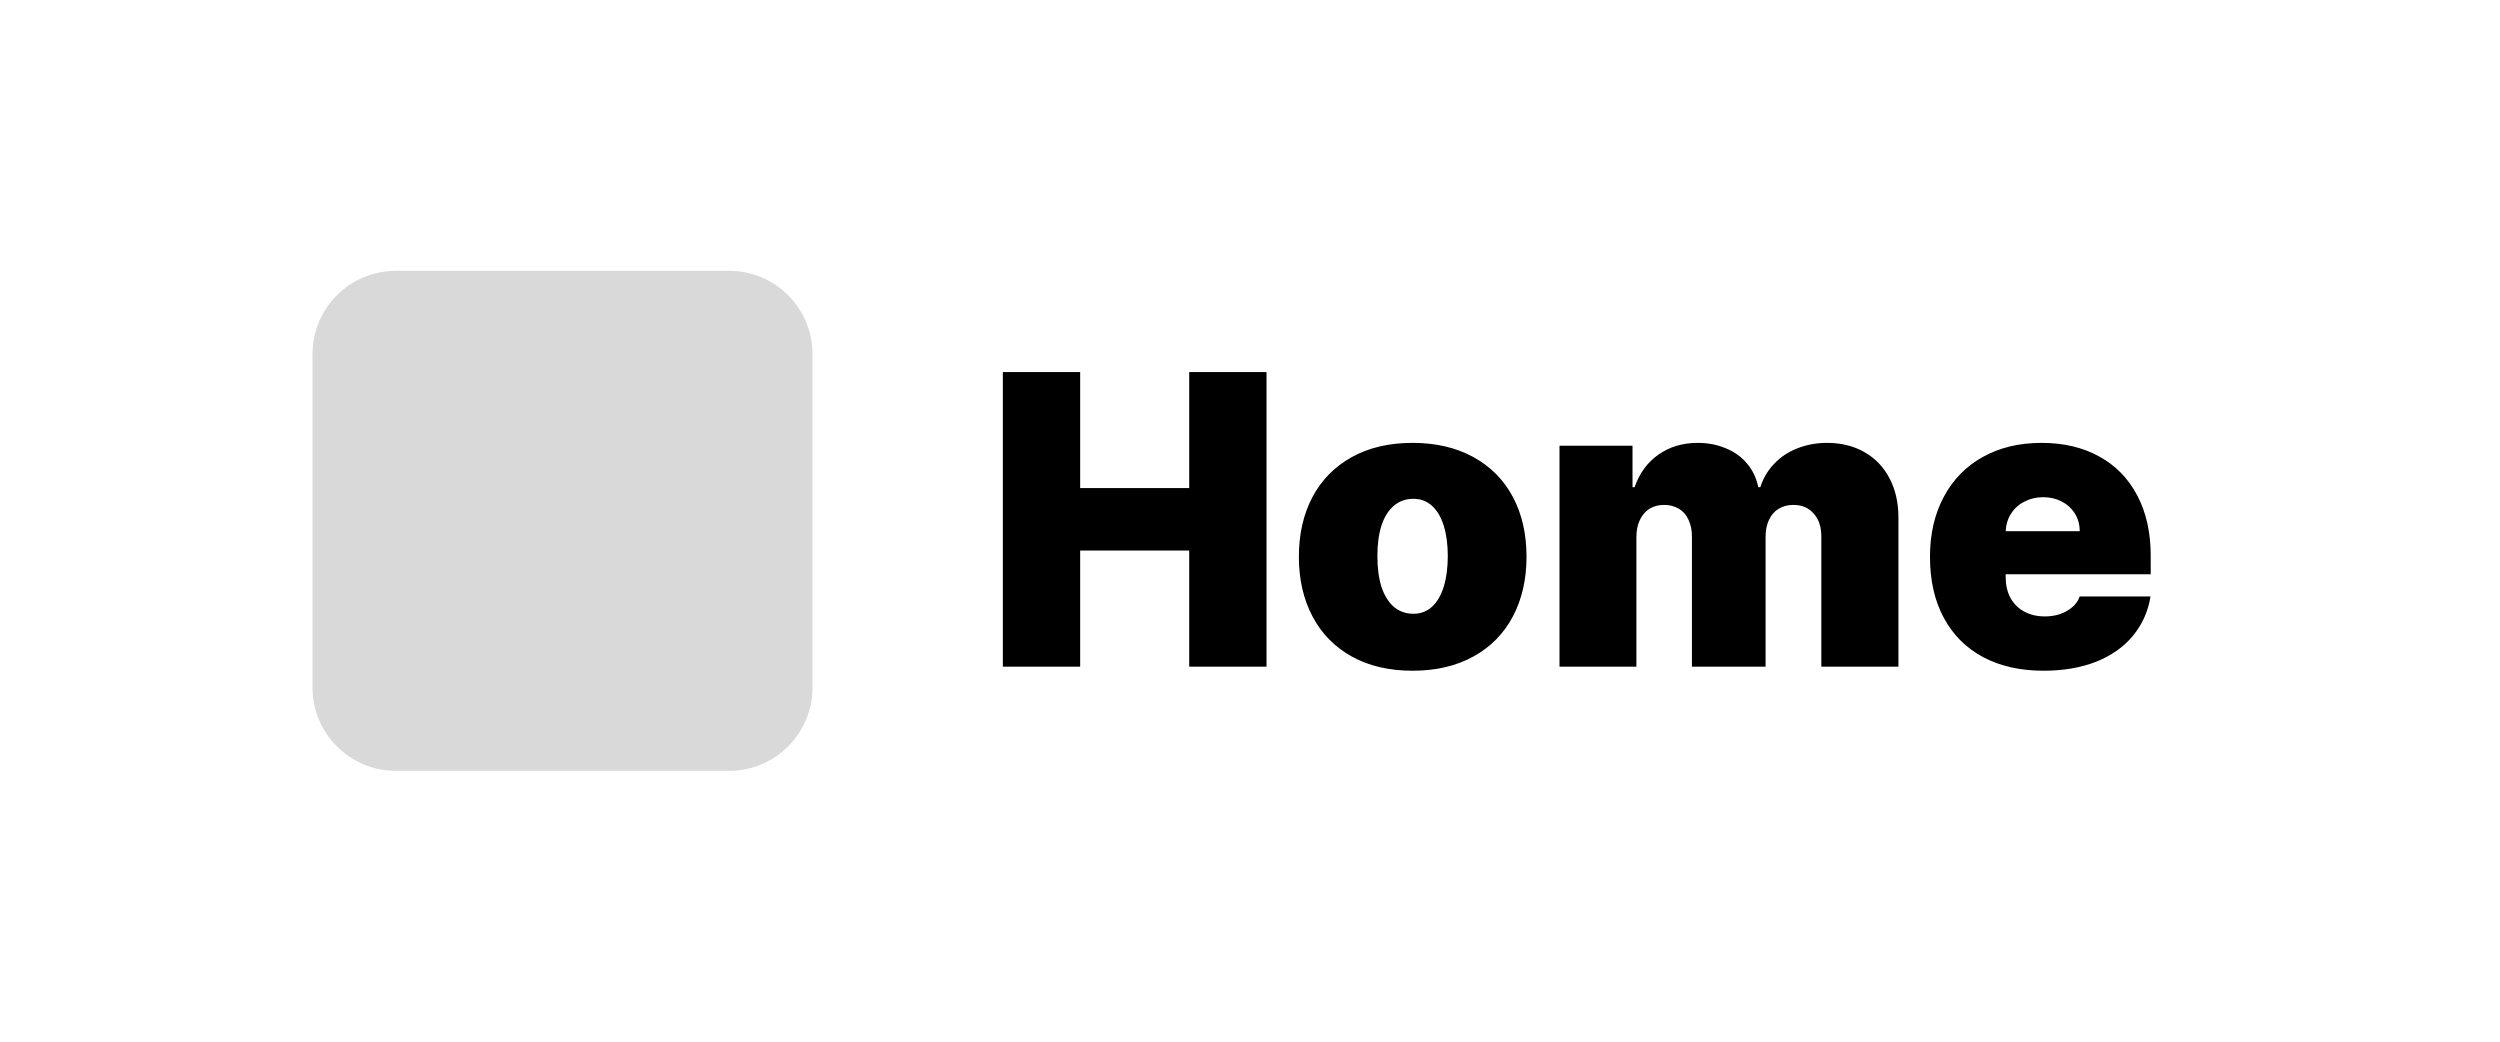
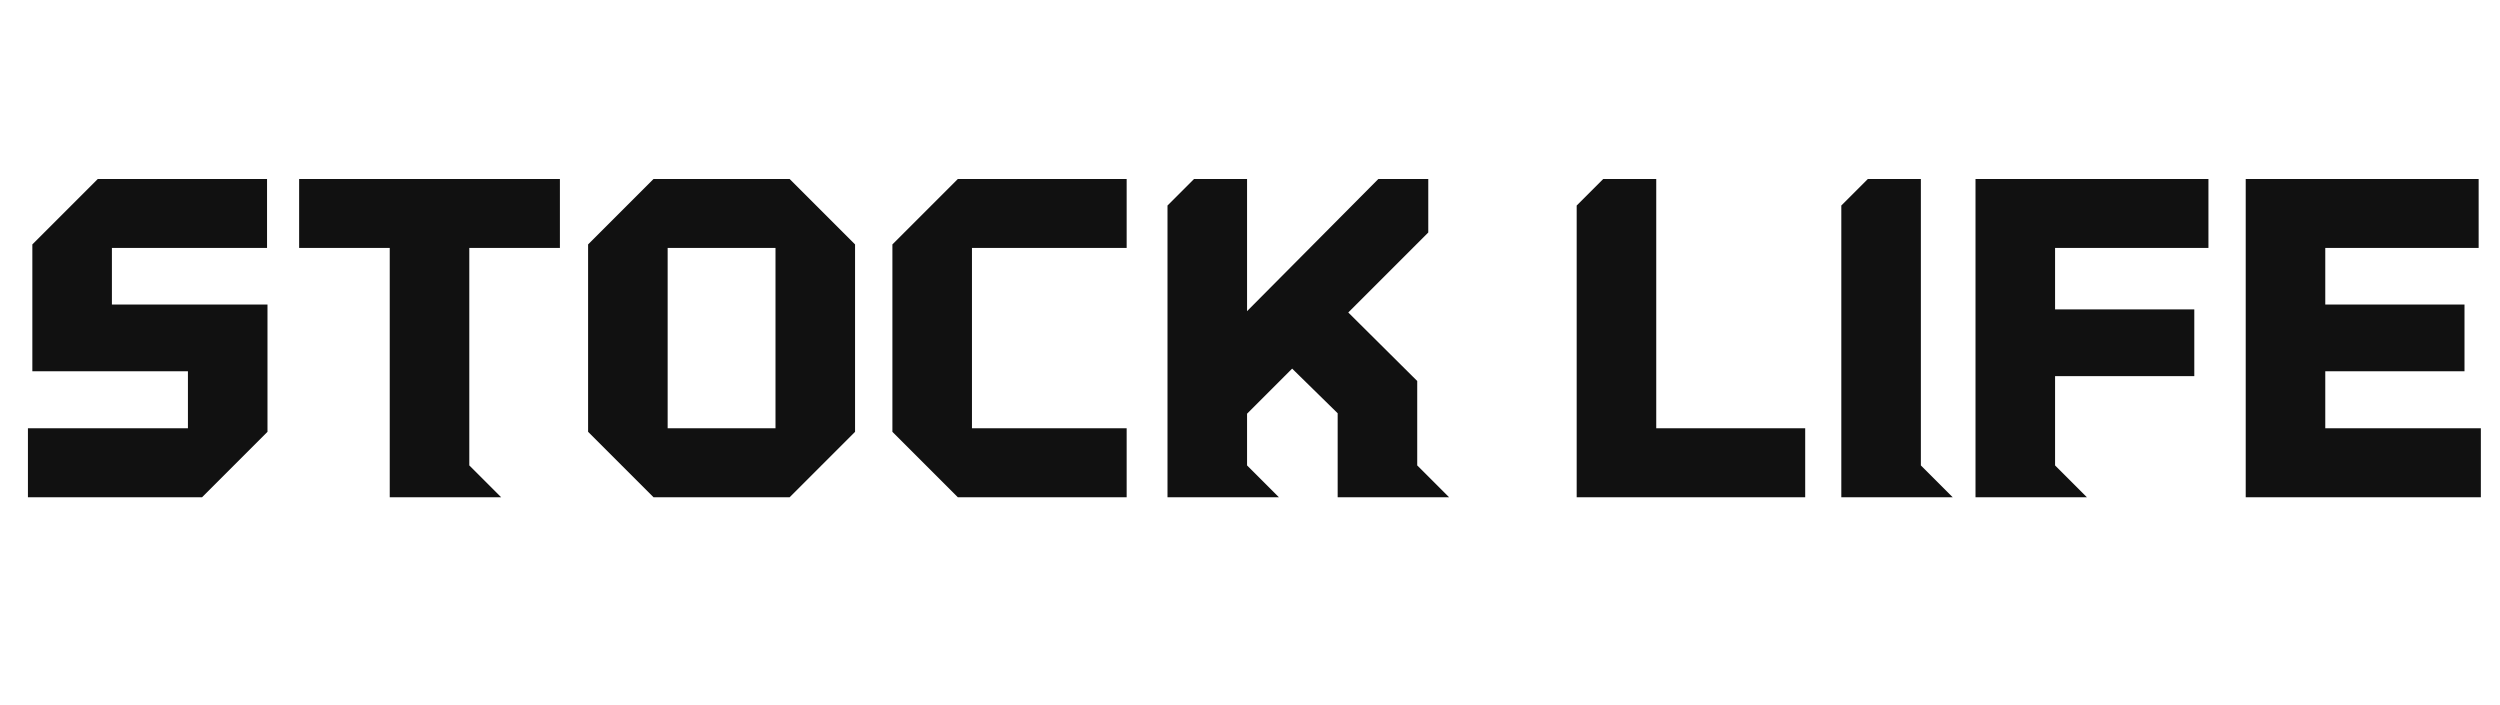
- <svg xmlns="http://www.w3.org/2000/svg" width="120" height="50" viewBox="0 0 120 50" fill="none">
-   <path d="M48.137 17.859H51.848V23.426H57.082V17.859H60.793V32H57.082V26.424H51.848V32H48.137V17.859ZM67.805 32.195C66.678 32.195 65.705 31.967 64.885 31.512C64.064 31.056 63.436 30.415 63 29.588C62.564 28.761 62.346 27.807 62.346 26.727C62.346 25.633 62.564 24.676 63 23.855C63.436 23.035 64.064 22.397 64.885 21.941C65.705 21.486 66.678 21.258 67.805 21.258C68.924 21.258 69.898 21.486 70.725 21.941C71.551 22.397 72.183 23.035 72.619 23.855C73.055 24.676 73.273 25.633 73.273 26.727C73.273 27.807 73.055 28.761 72.619 29.588C72.183 30.415 71.551 31.056 70.725 31.512C69.898 31.967 68.924 32.195 67.805 32.195ZM67.844 29.461C68.189 29.461 68.485 29.35 68.732 29.129C68.98 28.901 69.169 28.579 69.299 28.162C69.429 27.739 69.494 27.247 69.494 26.688C69.494 26.134 69.429 25.649 69.299 25.232C69.169 24.816 68.98 24.497 68.732 24.275C68.485 24.054 68.189 23.943 67.844 23.943C67.479 23.943 67.167 24.054 66.906 24.275C66.646 24.497 66.447 24.812 66.311 25.223C66.18 25.633 66.115 26.121 66.115 26.688C66.115 27.26 66.18 27.755 66.311 28.172C66.447 28.582 66.646 28.901 66.906 29.129C67.167 29.35 67.479 29.461 67.844 29.461ZM74.856 21.395H78.361V23.387H78.459C78.693 22.716 79.074 22.195 79.602 21.824C80.135 21.447 80.767 21.258 81.496 21.258C81.984 21.258 82.434 21.346 82.844 21.521C83.26 21.691 83.602 21.938 83.869 22.264C84.136 22.583 84.312 22.957 84.397 23.387H84.494C84.631 22.957 84.852 22.583 85.158 22.264C85.464 21.938 85.835 21.691 86.272 21.521C86.714 21.346 87.189 21.258 87.697 21.258C88.374 21.258 88.97 21.404 89.484 21.697C90.005 21.99 90.409 22.41 90.695 22.957C90.982 23.497 91.125 24.129 91.125 24.852V32H87.424V25.76C87.424 25.285 87.3 24.913 87.053 24.646C86.812 24.373 86.49 24.236 86.086 24.236C85.812 24.236 85.575 24.298 85.373 24.422C85.178 24.539 85.025 24.715 84.914 24.949C84.803 25.177 84.748 25.451 84.748 25.77V32H81.213V25.75C81.213 25.444 81.158 25.177 81.047 24.949C80.943 24.715 80.79 24.539 80.588 24.422C80.386 24.298 80.148 24.236 79.875 24.236C79.608 24.236 79.374 24.298 79.172 24.422C78.977 24.546 78.824 24.725 78.713 24.959C78.602 25.187 78.547 25.463 78.547 25.789V32H74.856V21.395ZM98.088 32.195C96.975 32.195 96.008 31.977 95.188 31.541C94.374 31.105 93.745 30.477 93.303 29.656C92.86 28.836 92.639 27.859 92.639 26.727C92.639 25.633 92.86 24.672 93.303 23.846C93.745 23.019 94.37 22.381 95.178 21.932C95.985 21.482 96.926 21.258 98 21.258C99.055 21.258 99.976 21.476 100.764 21.912C101.551 22.342 102.16 22.967 102.59 23.787C103.02 24.601 103.234 25.564 103.234 26.678V27.566H93.83V25.496H99.826C99.826 25.177 99.748 24.894 99.592 24.646C99.436 24.399 99.224 24.207 98.957 24.07C98.697 23.934 98.404 23.865 98.078 23.865C97.746 23.865 97.443 23.937 97.17 24.08C96.897 24.217 96.682 24.412 96.525 24.666C96.369 24.913 96.284 25.197 96.272 25.516V27.703C96.272 28.068 96.346 28.396 96.496 28.689C96.652 28.976 96.874 29.197 97.16 29.354C97.447 29.51 97.779 29.588 98.156 29.588C98.423 29.588 98.671 29.549 98.898 29.471C99.126 29.386 99.318 29.275 99.475 29.139C99.637 29.002 99.755 28.833 99.826 28.631H103.225C103.107 29.354 102.824 29.985 102.375 30.525C101.932 31.059 101.343 31.473 100.607 31.766C99.872 32.052 99.032 32.195 98.088 32.195Z" fill="black" />
-   <rect x="15" y="13" width="24" height="24" rx="4" fill="#D9D9D9" />
+ <svg xmlns="http://www.w3.org/2000/svg" width="181" height="51" viewBox="0 0 181 51" fill="none">
+   <path d="M19.334 12.96V17.952H8.102V22.048H19.366V31.264L14.63 36H2.022V31.008H13.606V26.88H2.342V17.696L7.078 12.96H19.334ZM40.537 12.96V17.952H33.977V33.696L36.281 36H28.217V17.952H21.657V12.96H40.537ZM57.17 12.96L61.906 17.696V31.264L57.17 36H47.314L42.578 31.264V17.696L47.314 12.96H57.17ZM48.338 17.952V31.008H56.146V17.952H48.338ZM81.57 17.952H70.37V31.008H81.57V36H69.346L64.61 31.264V17.696L69.346 12.96H81.57V17.952ZM84.527 14.88L86.447 12.96H90.287V22.528L99.791 12.96H103.407V16.832L97.615 22.624L102.607 27.584V33.696L104.911 36H96.847V29.92L93.551 26.688L90.287 29.952V33.696L92.591 36H84.527V14.88ZM114.152 14.88L116.072 12.96H119.912V31.008H130.696V36H114.152V14.88ZM139.071 33.696L141.375 36H133.311V14.88L135.231 12.96H139.071V33.696ZM143.027 12.96H159.891V17.952H148.787V22.4H158.867V27.232H148.787V33.696L151.091 36H143.027V12.96ZM162.59 36V12.96H179.454V17.952H168.35V22.048H178.43V26.88H168.35V31.008H179.614V36H162.59Z" fill="#111111" />
</svg>
